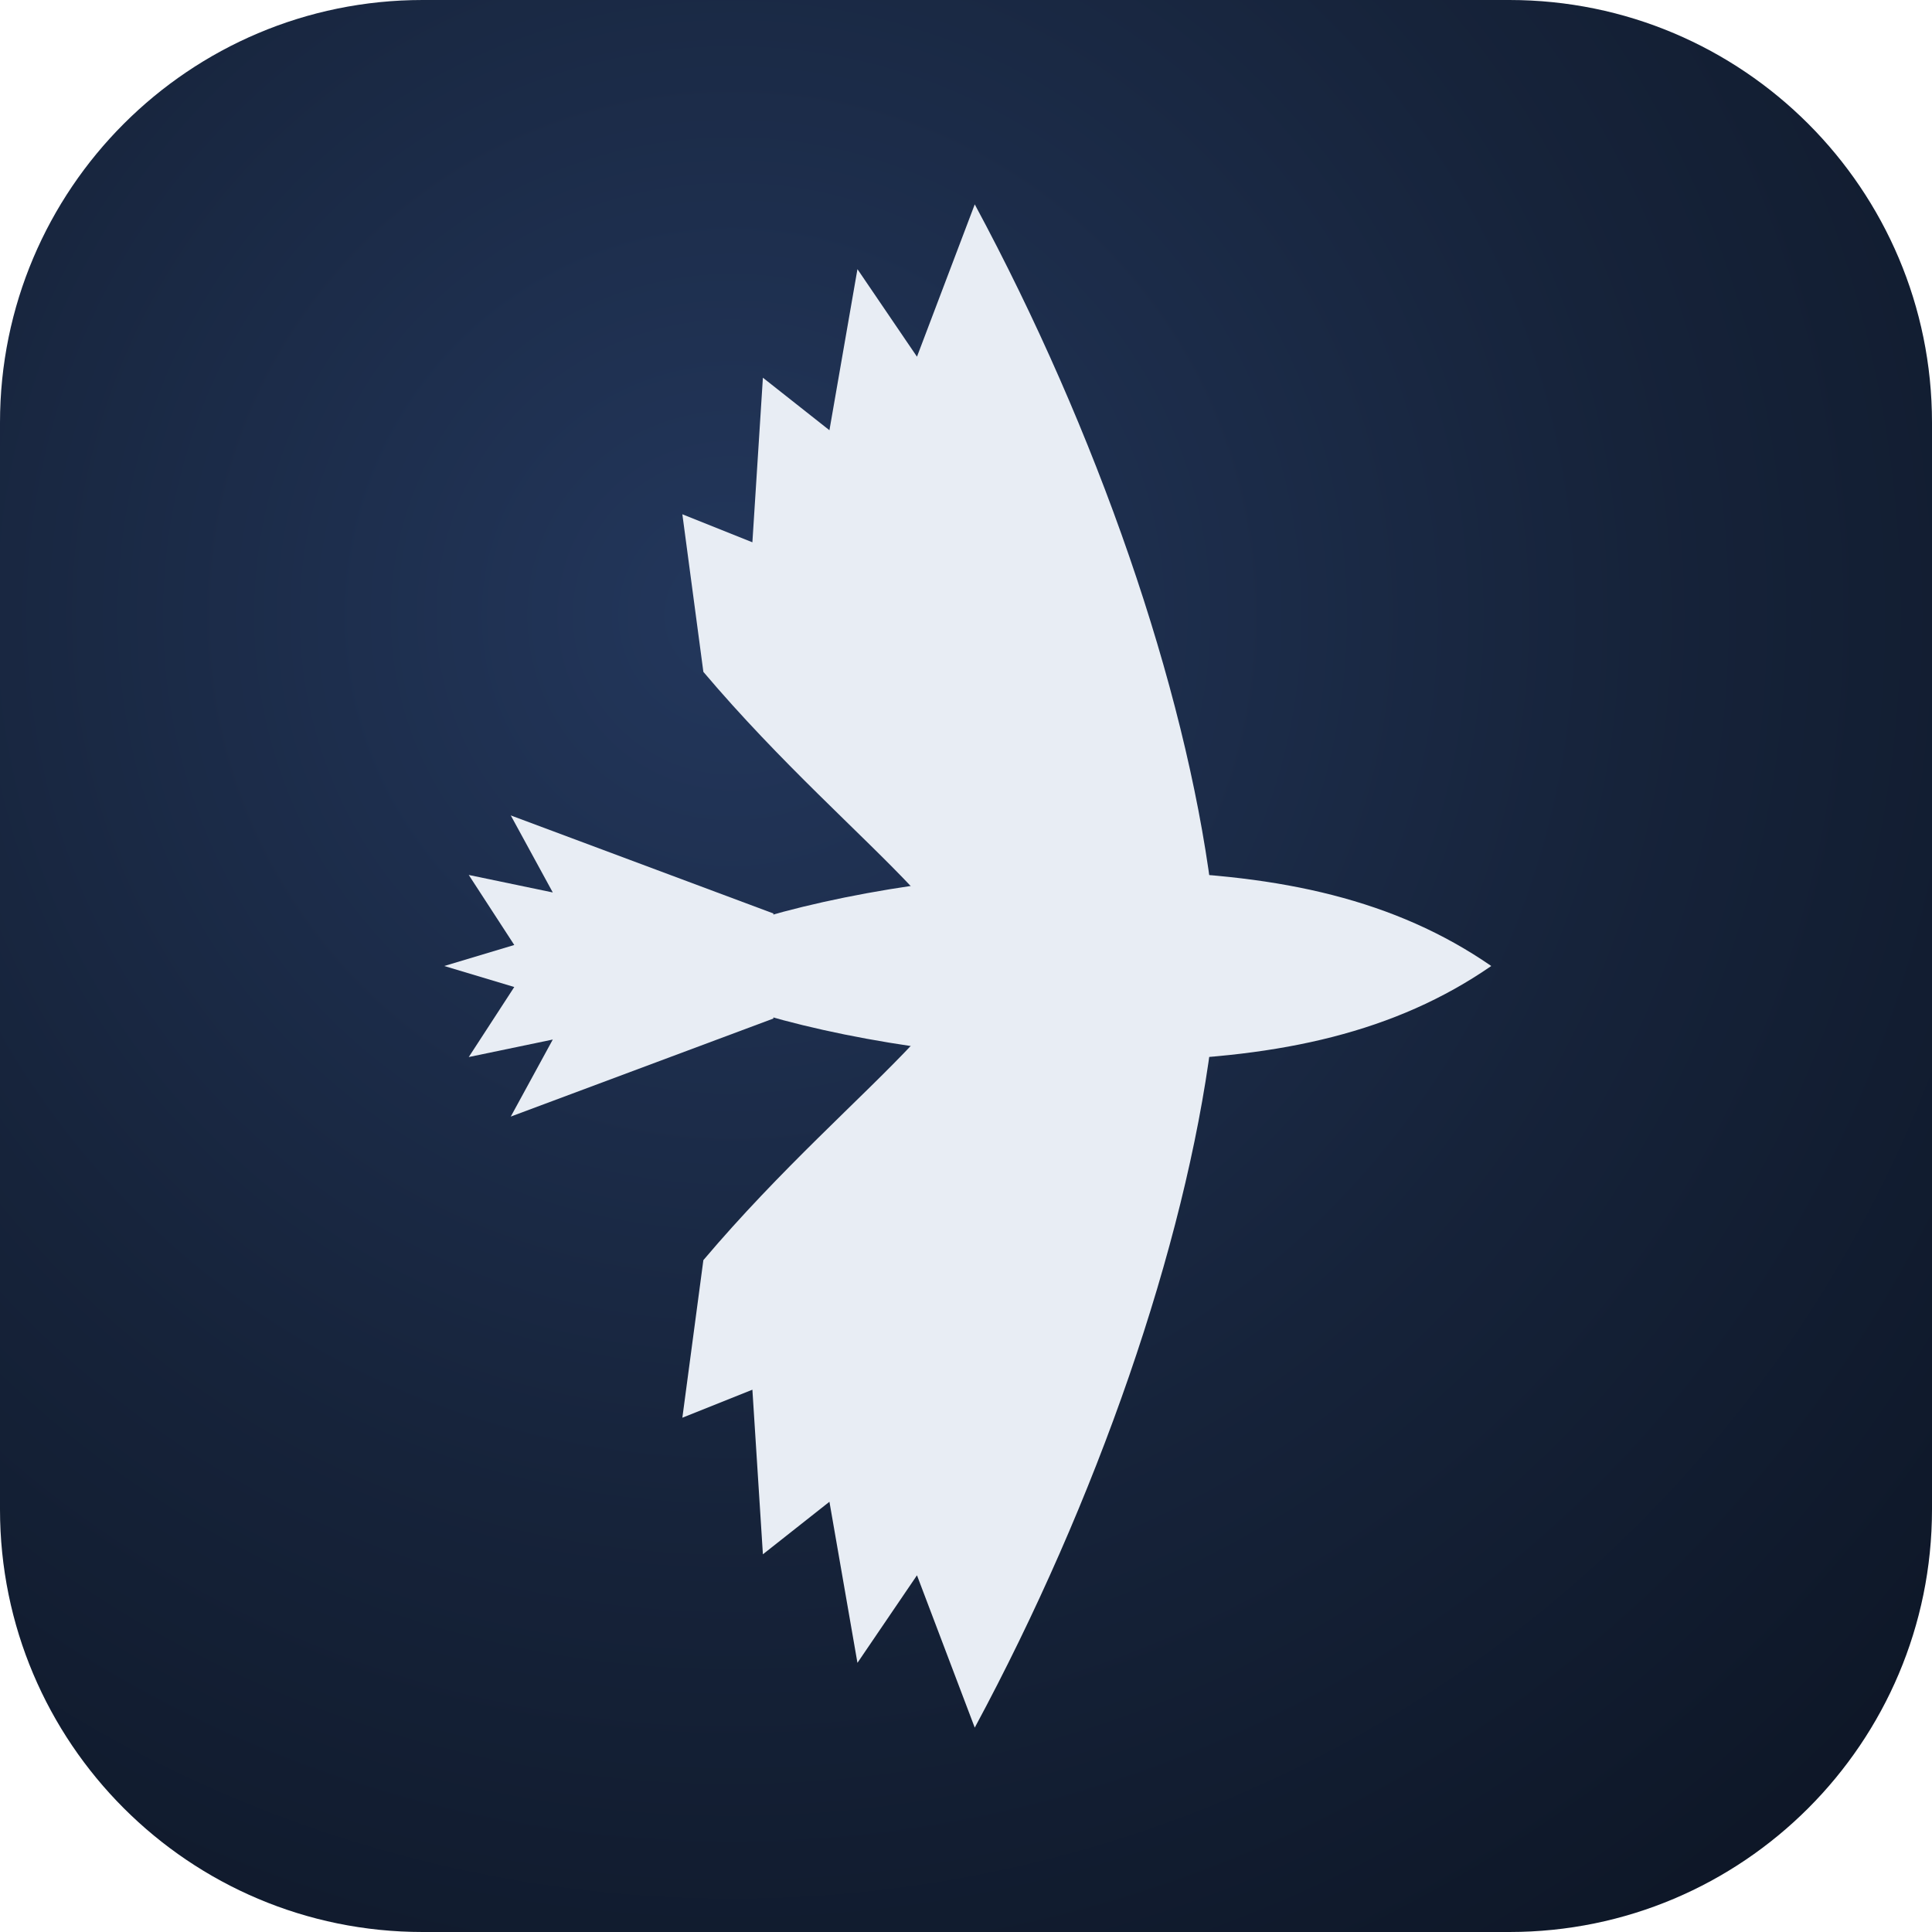
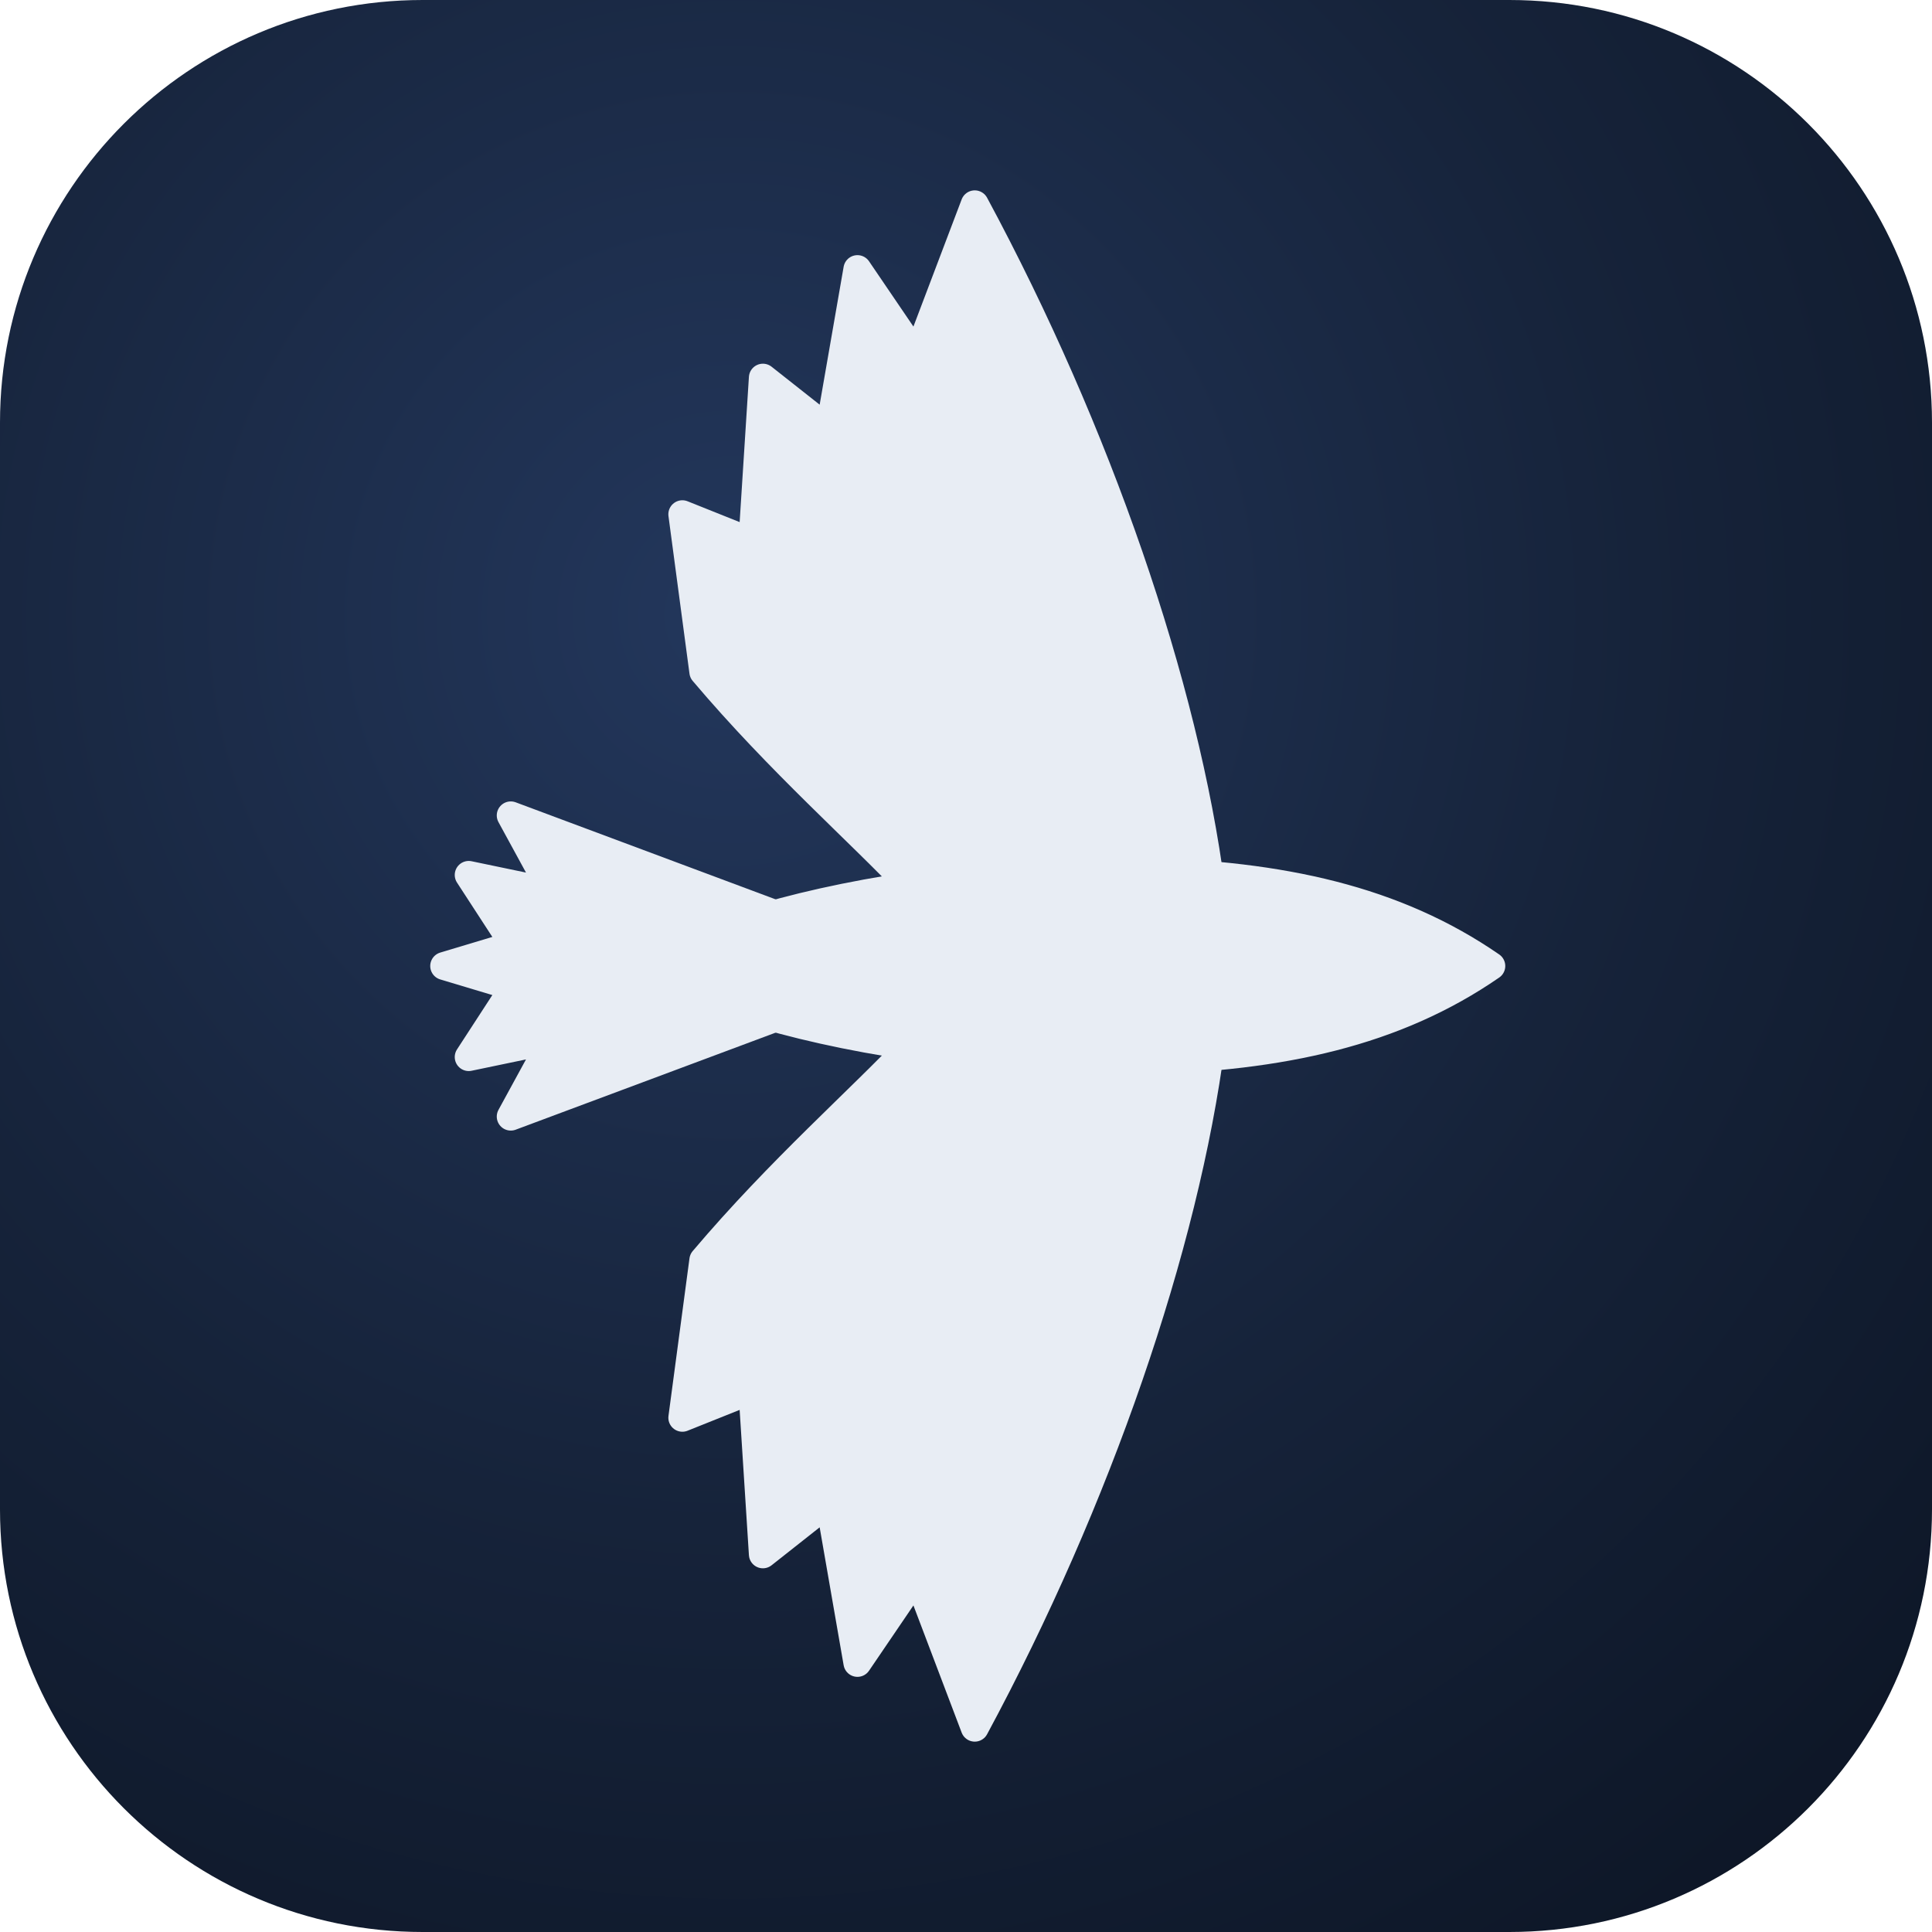
<svg xmlns="http://www.w3.org/2000/svg" viewBox="0 0 128 128">
  <defs>
    <radialGradient id="bg" cx="38%" cy="32%" r="85%">
      <stop offset="0%" stop-color="#23375c" />
      <stop offset="55%" stop-color="#16233a" />
      <stop offset="100%" stop-color="#0d1626" />
    </radialGradient>
  </defs>
  <rect width="128" height="128" rx="28" fill="url(#bg)" />
-   <g fill="#e8edf4" transform="translate(64 64) scale(1.16) translate(-49 -50)">
+   <g fill="#e8edf4" stroke="#e8edf4" stroke-width="1.6" stroke-linejoin="round" transform="translate(64 64) scale(1.16) translate(-49 -50)">
    <path d="M63 45.6 C61.5 34 56.5 19.5 49.5 6.5 L46.2 15.2 L42.8 10.2 L41.2 19.4 L37.4 16.4 L36.8 25.8 L32.8 24.2 L34 33.2 C38.4 38.4 43 42.4 46 45.6 Z" />
    <path d="M63 54.4 C61.5 66 56.5 80.5 49.5 93.5 L46.2 84.8 L42.8 89.8 L41.2 80.6 L37.4 83.6 L36.8 74.2 L32.8 75.8 L34 66.8 C38.4 61.6 43 57.6 46 54.4 Z" />
    <path d="M38 47 L23 41.4 L25.4 45.8 L20.6 44.8 L23.2 48.8 L19.2 50 L23.2 51.2 L20.6 55.2 L25.4 54.2 L23 58.6 L38 53 Z" />
    <path d="M79 50 C73.5 46.2 67 44.8 59 44.6 C51 44.4 43 45.6 37.5 47.2 L37.5 52.8 C43 54.4 51 55.6 59 55.4 C67 55.2 73.5 53.8 79 50 Z" />
  </g>
</svg>
